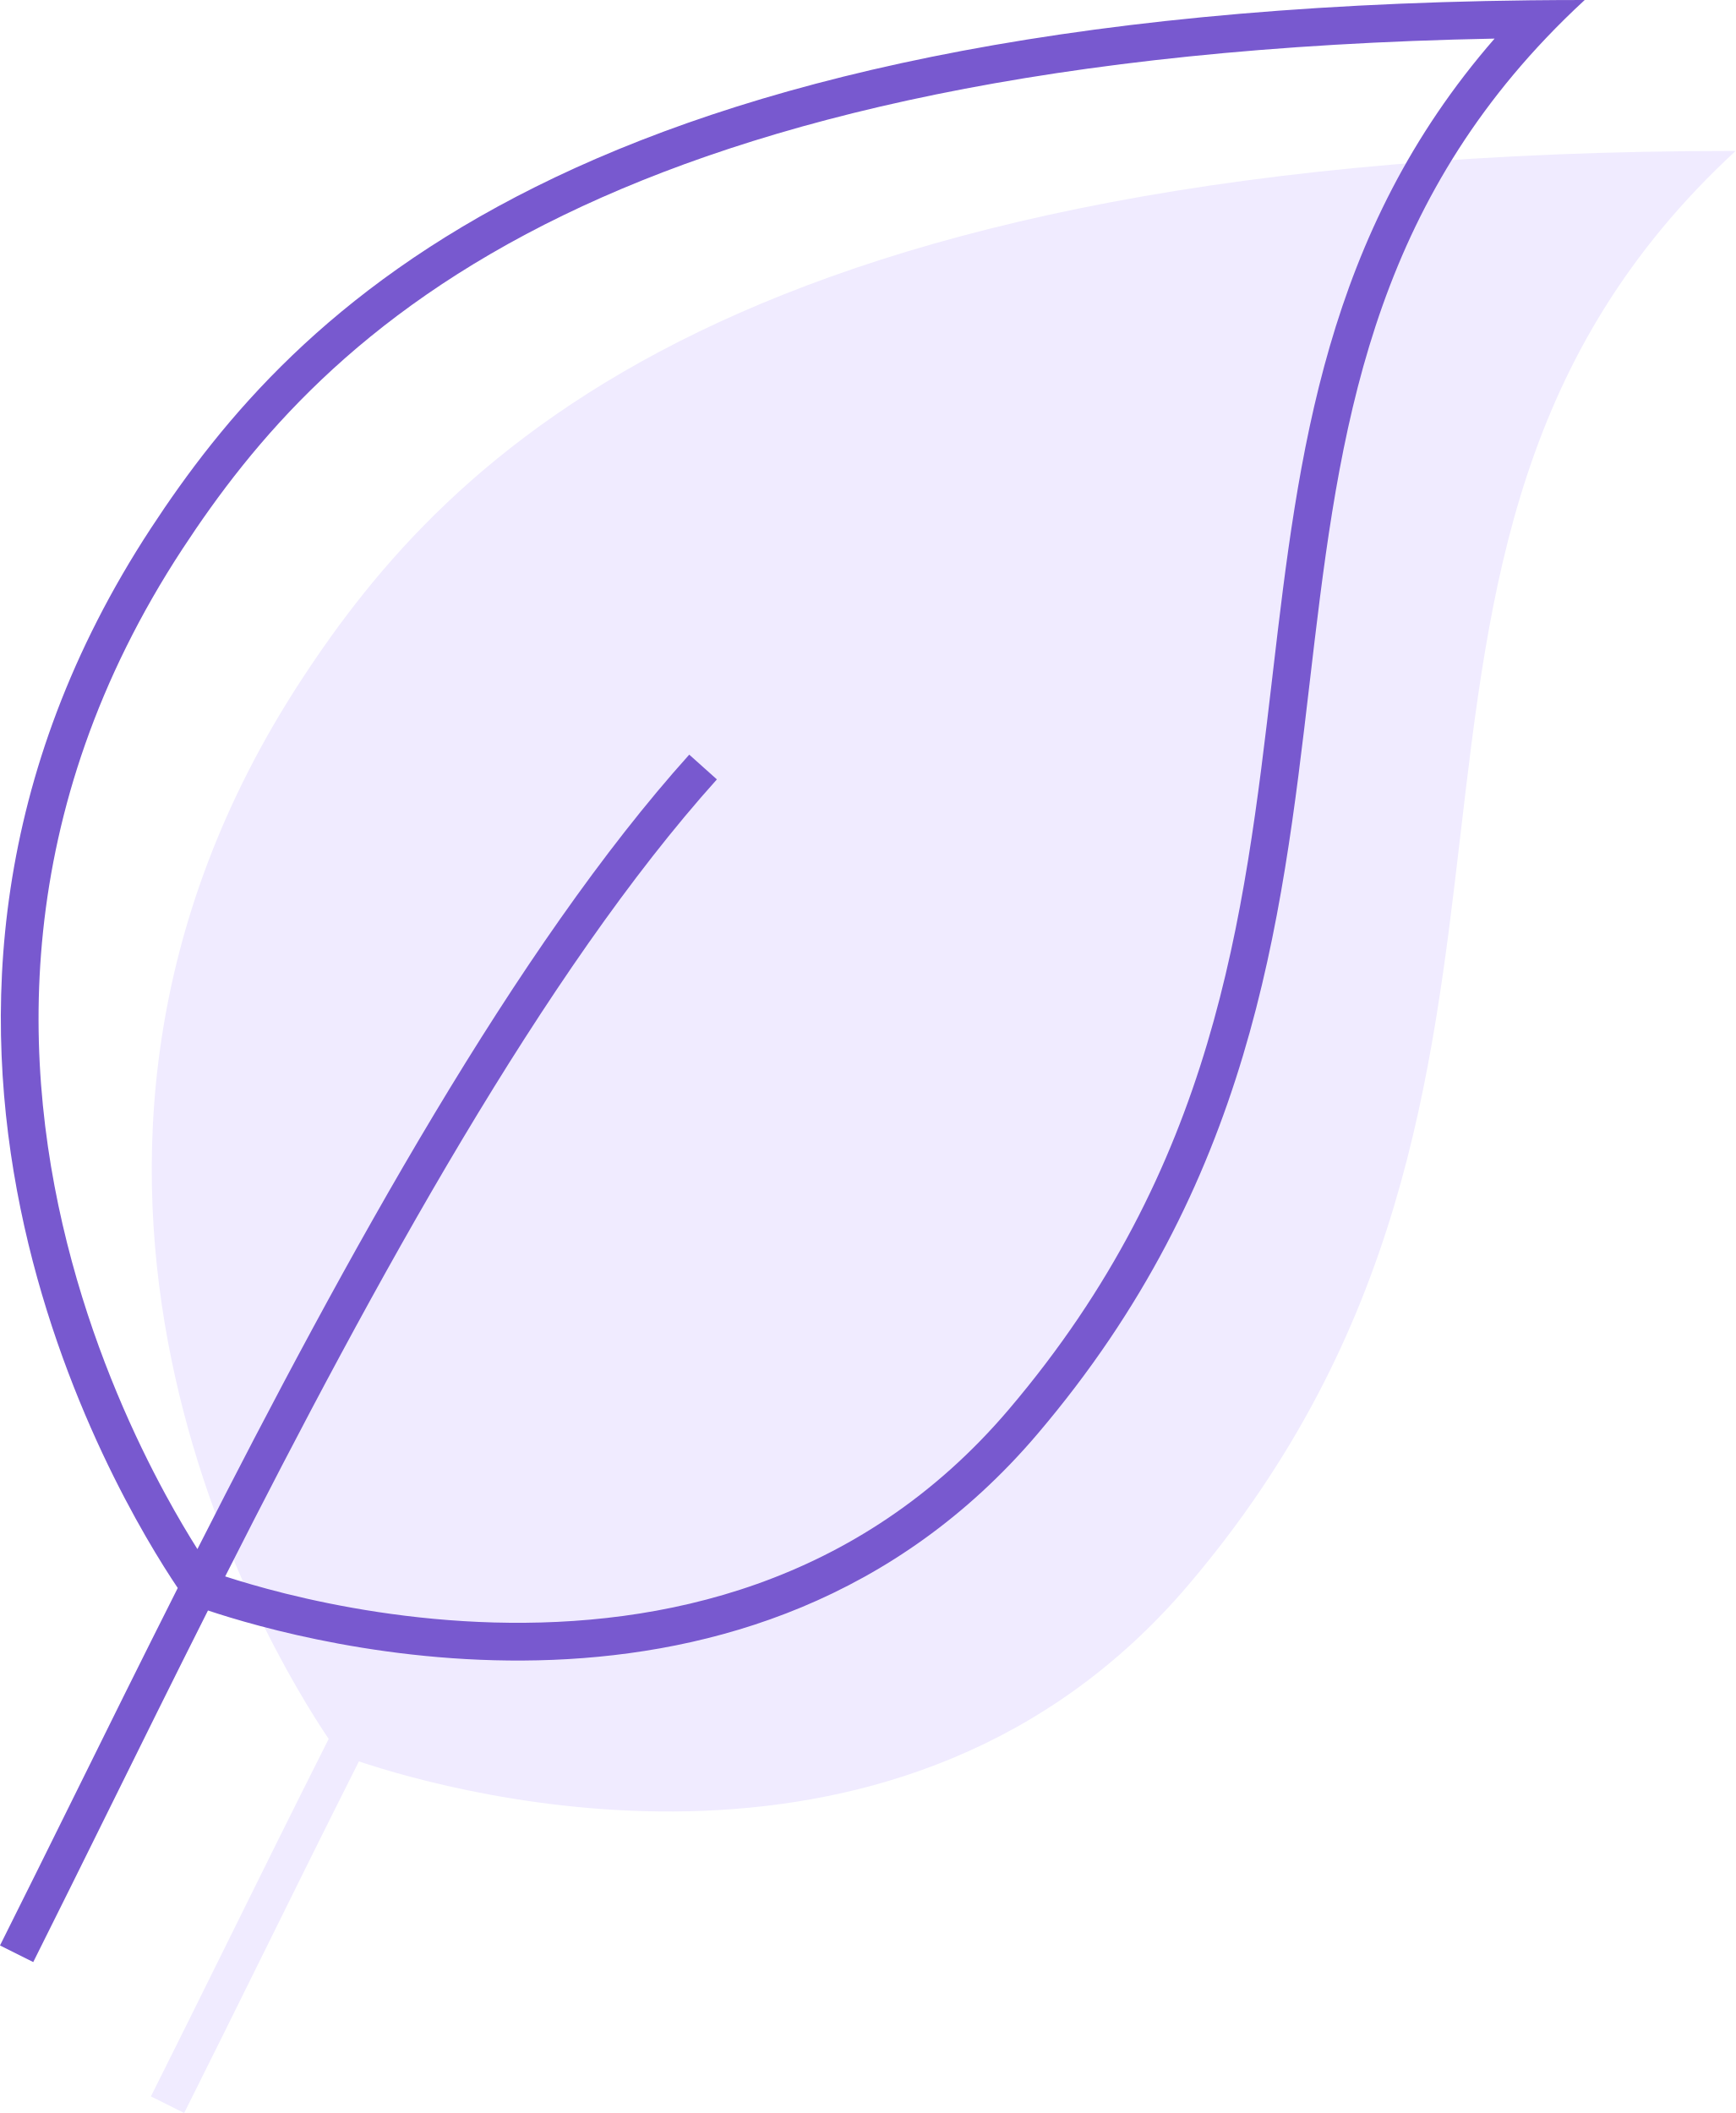
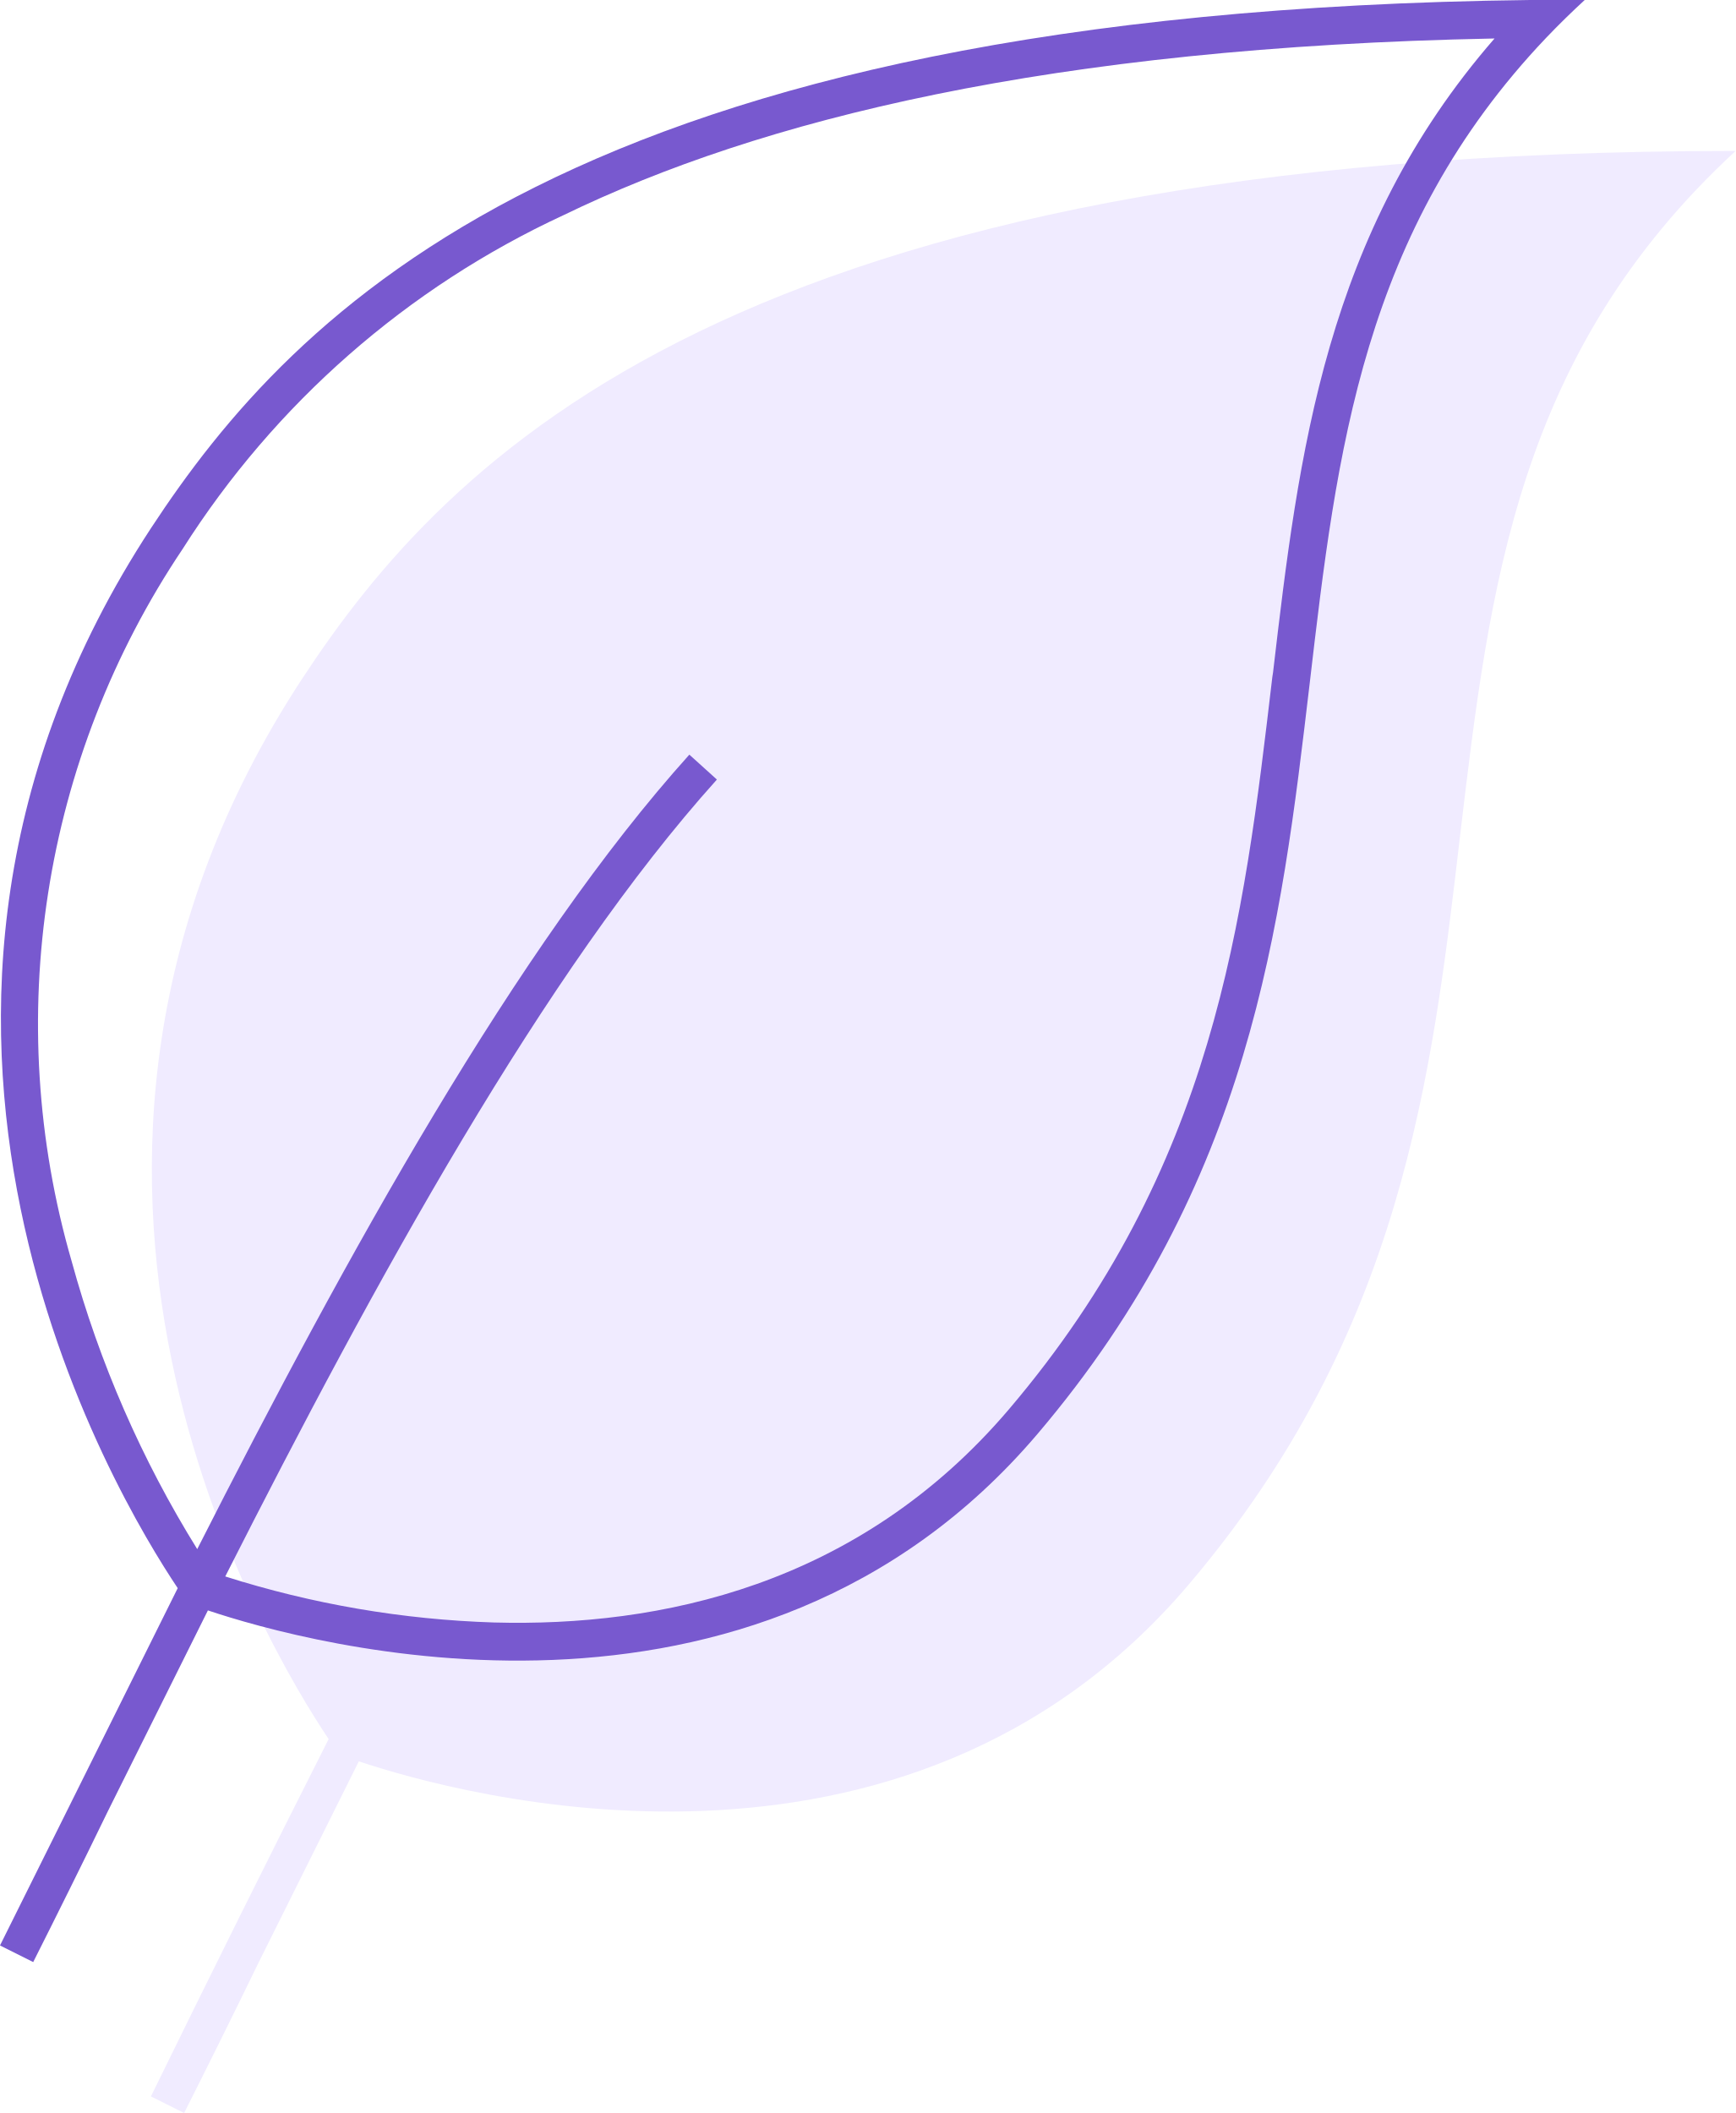
- <svg xmlns="http://www.w3.org/2000/svg" width="46" height="56" viewBox="0 0 46 56" fill="none">
-   <path fill-rule="evenodd" clip-rule="evenodd" d="M38.707 22.122C39.476 15.557 40.204 9.35 46 4C19.507 4 11.847 12.128 8 18C-0.542 31.037 7.085 43.67 8.711 46.086C7.761 47.97 6.845 49.823 5.969 51.596C5.288 52.973 4.63 54.302 4 55.56L4.881 56C5.516 54.732 6.179 53.392 6.865 52.004C7.713 50.288 8.597 48.499 9.512 46.682C12.107 47.549 23.965 50.865 31.5 42C37.157 35.345 37.952 28.562 38.707 22.122Z" fill="#F0EBFF" />
-   <path fill-rule="evenodd" clip-rule="evenodd" d="M5.232 41.055C9.19 33.258 13.686 25.095 18.267 20L19 20.656C14.431 25.738 9.93 33.953 5.968 41.779C6.346 41.902 6.888 42.065 7.561 42.233C8.957 42.58 10.899 42.94 13.09 43C17.474 43.12 22.753 42.041 26.738 37.352C32.198 30.928 32.963 24.406 33.721 17.946L33.736 17.817C34.417 12.006 35.12 6.183 39.611 1.023C27.821 1.252 20.13 3.185 14.944 5.698C9.443 8.363 6.692 11.716 4.836 14.548C0.283 21.498 0.518 28.31 1.903 33.426C2.596 35.99 3.578 38.12 4.386 39.608C4.706 40.197 4.998 40.684 5.232 41.055ZM4.711 42.086C3.085 39.67 -4.542 27.037 4 14C7.776 8.236 15.226 0.299 40.552 0.008C41.029 0.003 41.511 -2.58931e-06 42 1.81779e-09C41.641 0.331 41.301 0.666 40.98 1.004C36.114 6.12 35.429 11.964 34.707 18.122C33.952 24.562 33.157 31.345 27.5 38C19.965 46.865 8.106 43.549 5.512 42.682C4.597 44.499 3.713 46.288 2.865 48.004C2.179 49.392 1.516 50.732 0.881 52L0 51.56C0.63 50.302 1.288 48.973 1.969 47.596C2.845 45.823 3.761 43.97 4.711 42.086Z" fill="#7859CF" />
+ <svg xmlns="http://www.w3.org/2000/svg" viewBox="0 0 46 56" fill="none">
+   <path fill-rule="evenodd" clip-rule="evenodd" d="M38.7 22.12c.78-6.56 1.5-12.77 7.3-18.12-26.5 0-34.15 8.13-38 14-8.54 13.04-.91 25.67.71 28.09a808.17 808.17 0 0 0-4.71 9.47l.88.44c.64-1.27 1.3-2.6 1.98-4l2.65-5.32c2.6.87 14.45 4.19 21.99-4.68 5.66-6.66 6.45-13.44 7.2-19.88Z" fill="#F0EBFF" />
+   <path fill-rule="evenodd" clip-rule="evenodd" d="M5.23 41.05c3.96-7.8 8.46-15.96 13.04-21.05l.73.66c-4.57 5.08-9.07 13.3-13.03 21.12a26.2 26.2 0 0 0 7.12 1.22c4.38.12 9.66-.96 13.65-5.65 5.46-6.42 6.22-12.94 6.98-19.4l.02-.13c.68-5.81 1.38-11.64 5.87-16.8-11.79.23-19.48 2.16-24.67 4.68a23.8 23.8 0 0 0-10.1 8.85 22.6 22.6 0 0 0-2.94 18.88 28.93 28.93 0 0 0 3.33 7.63Zm-.52 1.04c-1.62-2.42-9.25-15.05-.71-28.09 3.78-5.76 11.23-13.7 36.55-14h1.45a22 22 0 0 0-1.02 1c-4.87 5.12-5.55 10.96-6.27 17.12-.76 6.44-1.55 13.22-7.21 19.88-7.54 8.87-19.4 5.55-21.99 4.68l-2.65 5.32c-.68 1.4-1.34 2.73-1.98 4l-.88-.44 1.97-3.96 2.74-5.51Z" fill="#7859CF" />
</svg>
